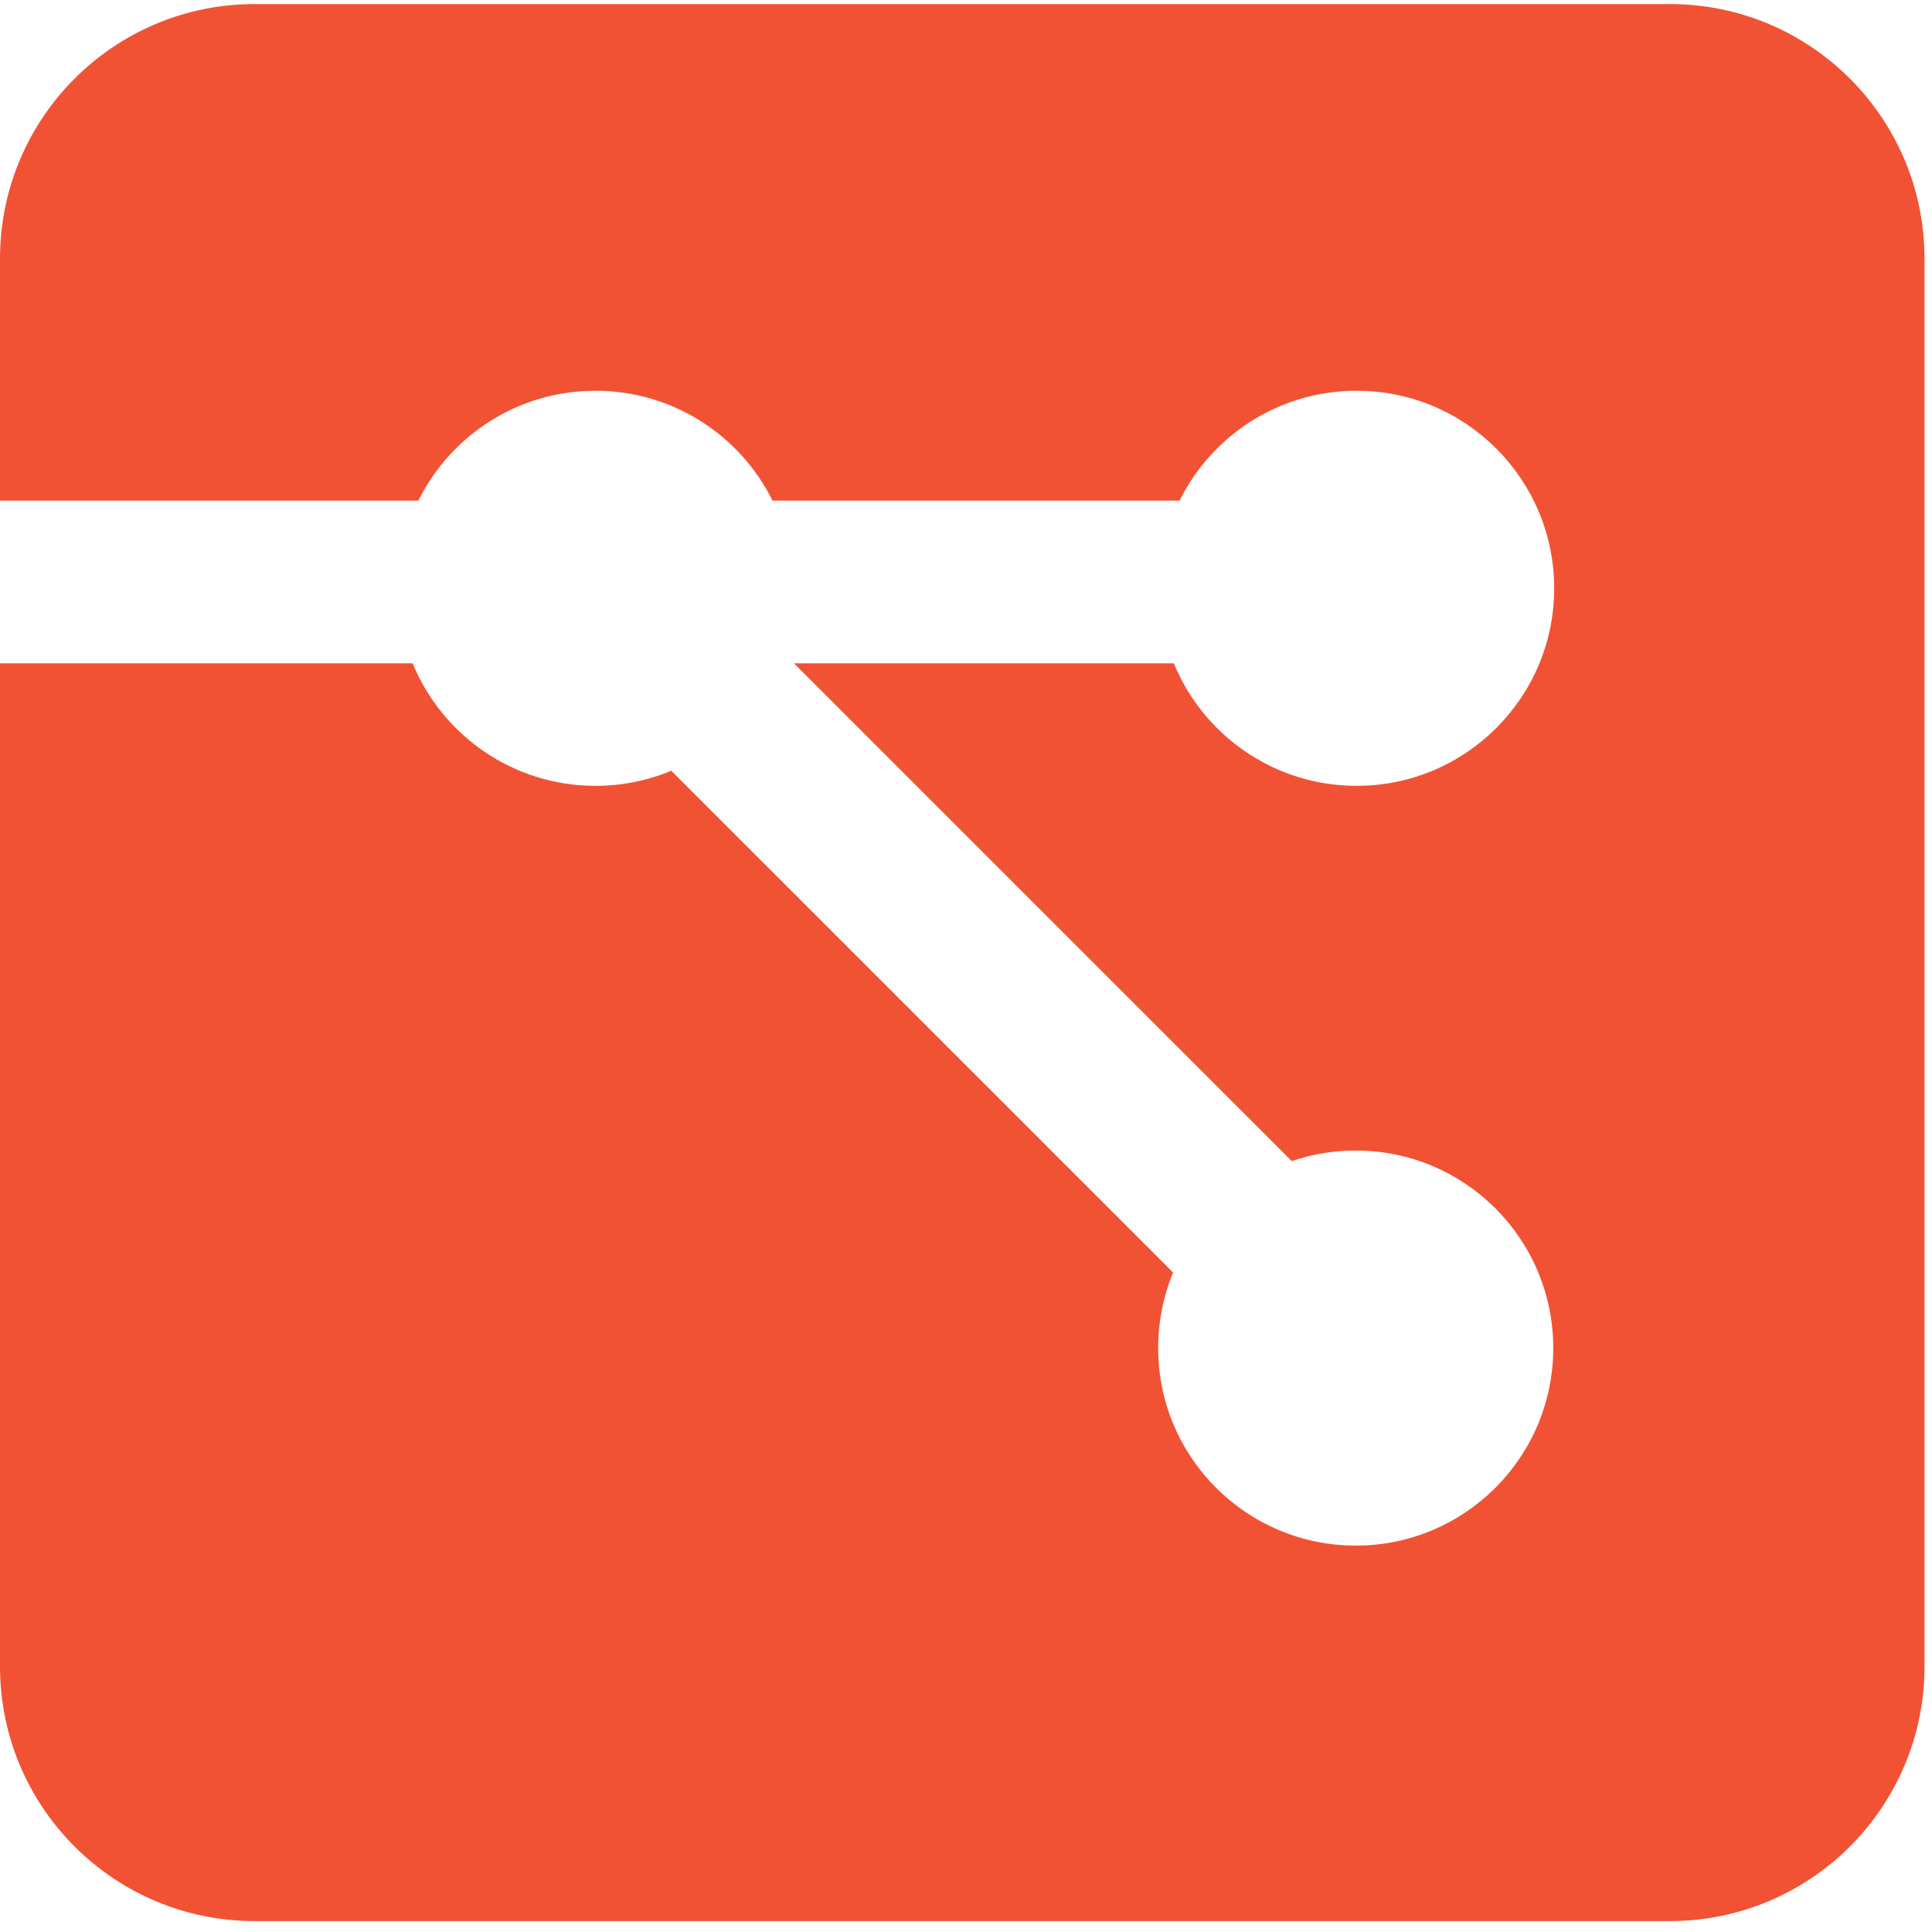
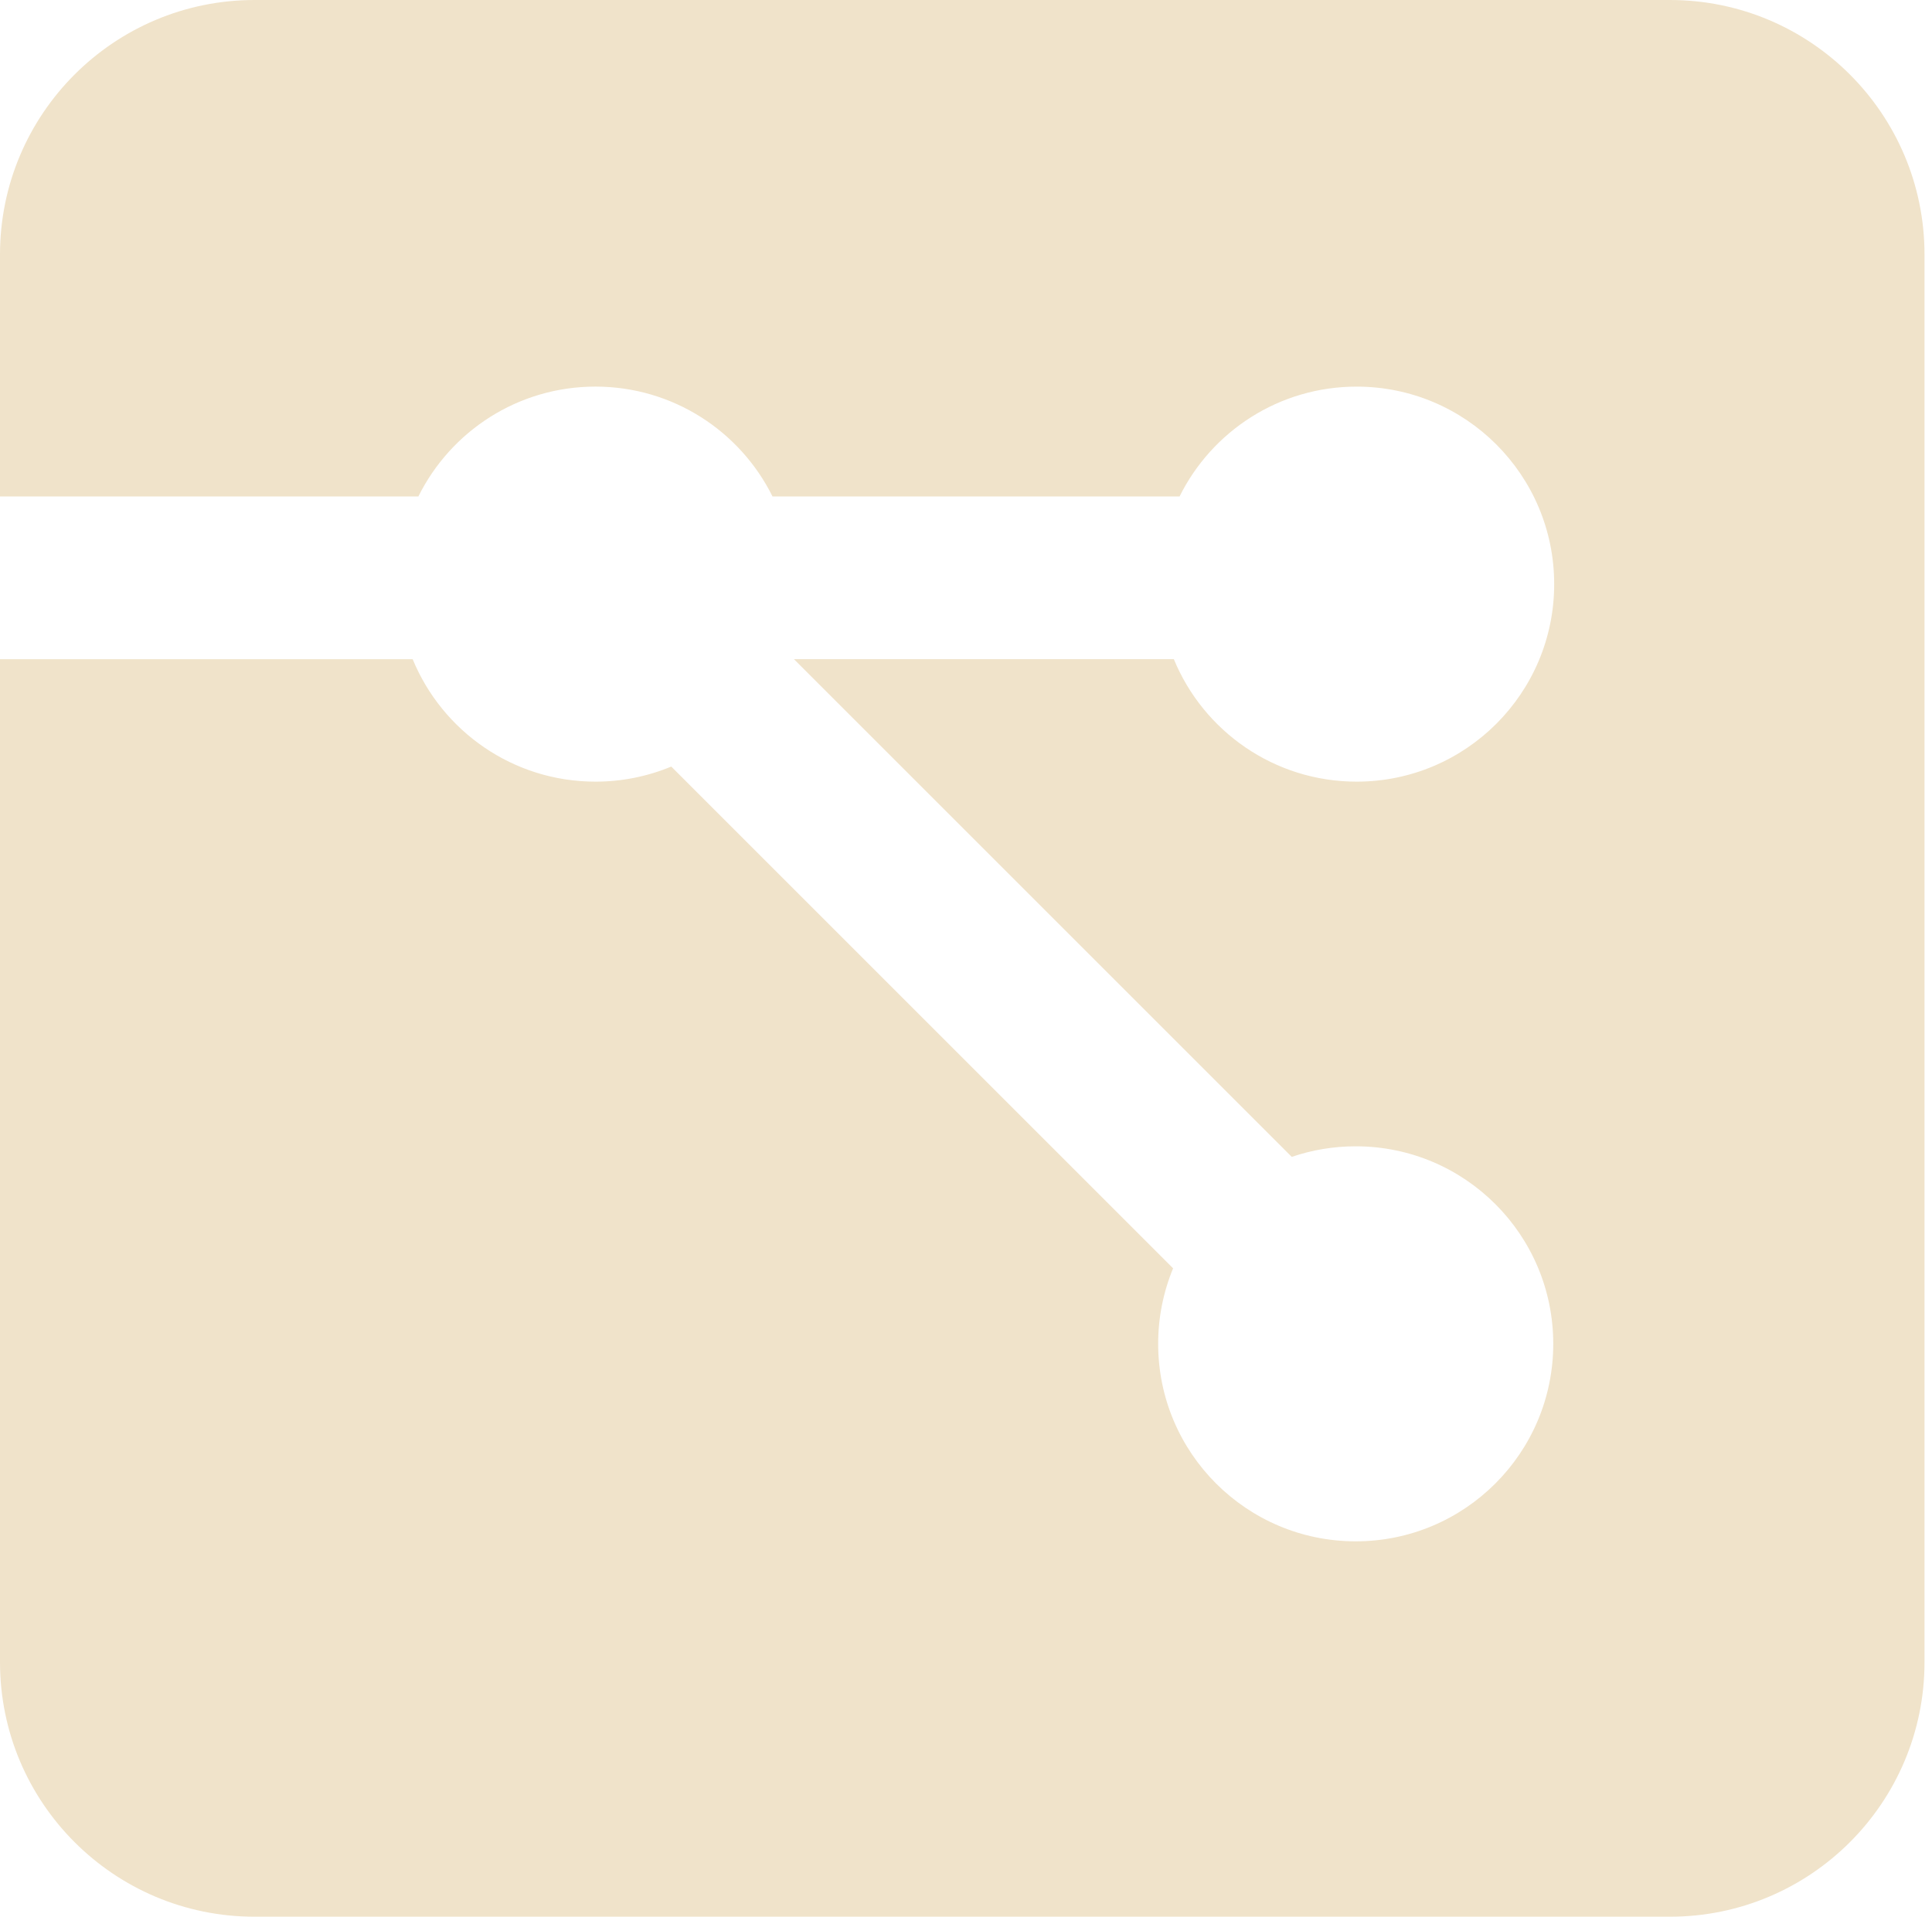
- <svg xmlns="http://www.w3.org/2000/svg" width="129" height="129" fill="none">
-   <path fill-rule="evenodd" clip-rule="evenodd" d="M17 .271c-9.389 0-17 7.612-17 17v94c0 9.389 7.611 17 17 17h94.5c9.388 0 17-7.611 17-17v-94c0-9.388-7.612-17-17-17H17zM0 44.291h27.553c1.973 4.8 6.694 8.18 12.205 8.18a13.15 13.15 0 0 0 5.063-1.007L78.328 84.97a13.151 13.151 0 0 0-.997 5.04c0 7.286 5.905 13.191 13.19 13.191 7.285 0 13.19-5.905 13.19-13.19 0-7.285-5.905-13.19-13.19-13.19-1.495 0-2.931.248-4.27.706L53.012 44.291h25.365c1.973 4.8 6.695 8.18 12.205 8.18 7.285 0 13.191-5.906 13.191-13.19 0-7.286-5.906-13.191-13.19-13.191-5.183 0-9.667 2.989-11.824 7.336H51.581c-2.156-4.347-6.64-7.336-11.823-7.336-5.182 0-9.667 2.989-11.823 7.336H0v10.865z" fill="#F25234" />
+ <svg xmlns="http://www.w3.org/2000/svg" width="129" height="128" fill="none">
+   <path fill="#F0E3CA" fill-rule="evenodd" d="M17 0C7.611 0 0 7.611 0 17v94c0 9.389 7.611 17 17 17h94.5c9.388 0 17-7.611 17-17V17c0-9.389-7.612-17-17-17H17ZM0 44.02h27.553c1.973 4.8 6.694 8.179 12.205 8.179a13.15 13.15 0 0 0 5.063-1.007L78.328 84.7a13.152 13.152 0 0 0-.997 5.041c0 7.285 5.905 13.191 13.19 13.191 7.285 0 13.19-5.906 13.19-13.19 0-7.285-5.905-13.19-13.19-13.19-1.495 0-2.931.248-4.27.706L53.012 44.019h25.365c1.973 4.8 6.695 8.18 12.205 8.18 7.285 0 13.191-5.905 13.191-13.19 0-7.285-5.906-13.19-13.19-13.19-5.183 0-9.667 2.988-11.824 7.336H51.581c-2.156-4.348-6.64-7.337-11.823-7.337-5.182 0-9.667 2.99-11.823 7.337H0V44.02Z" clip-rule="evenodd" />
</svg>
